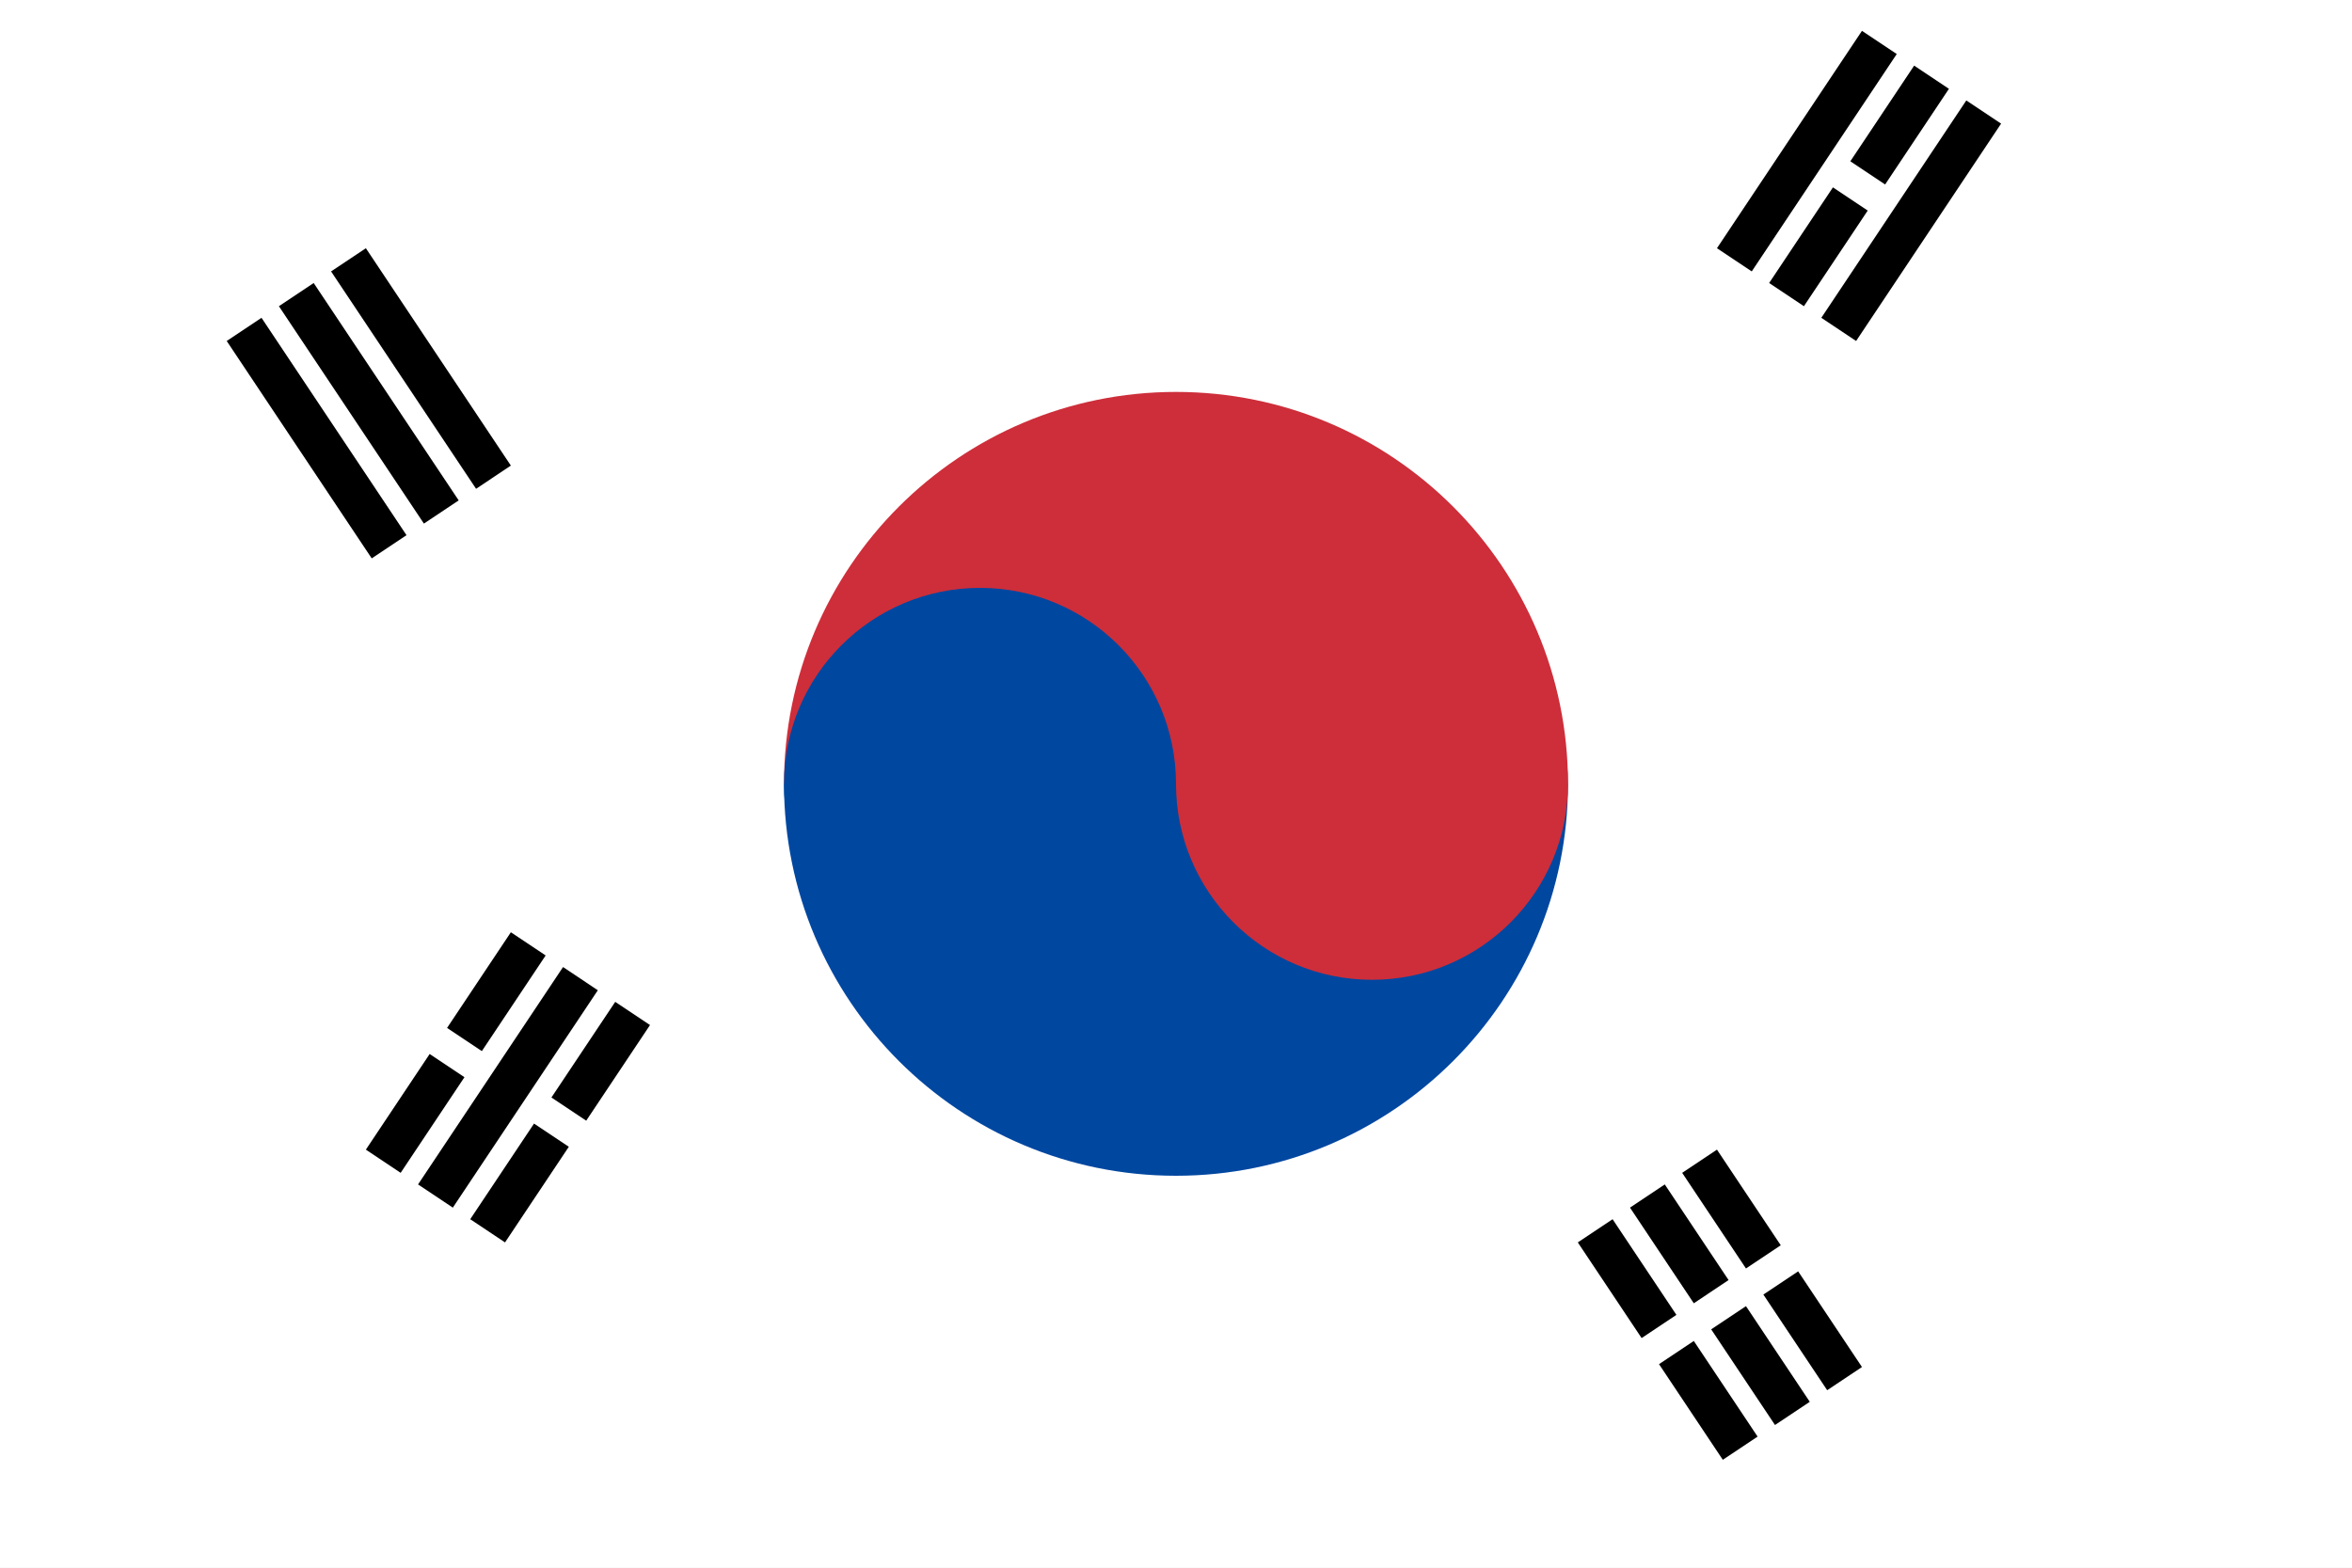
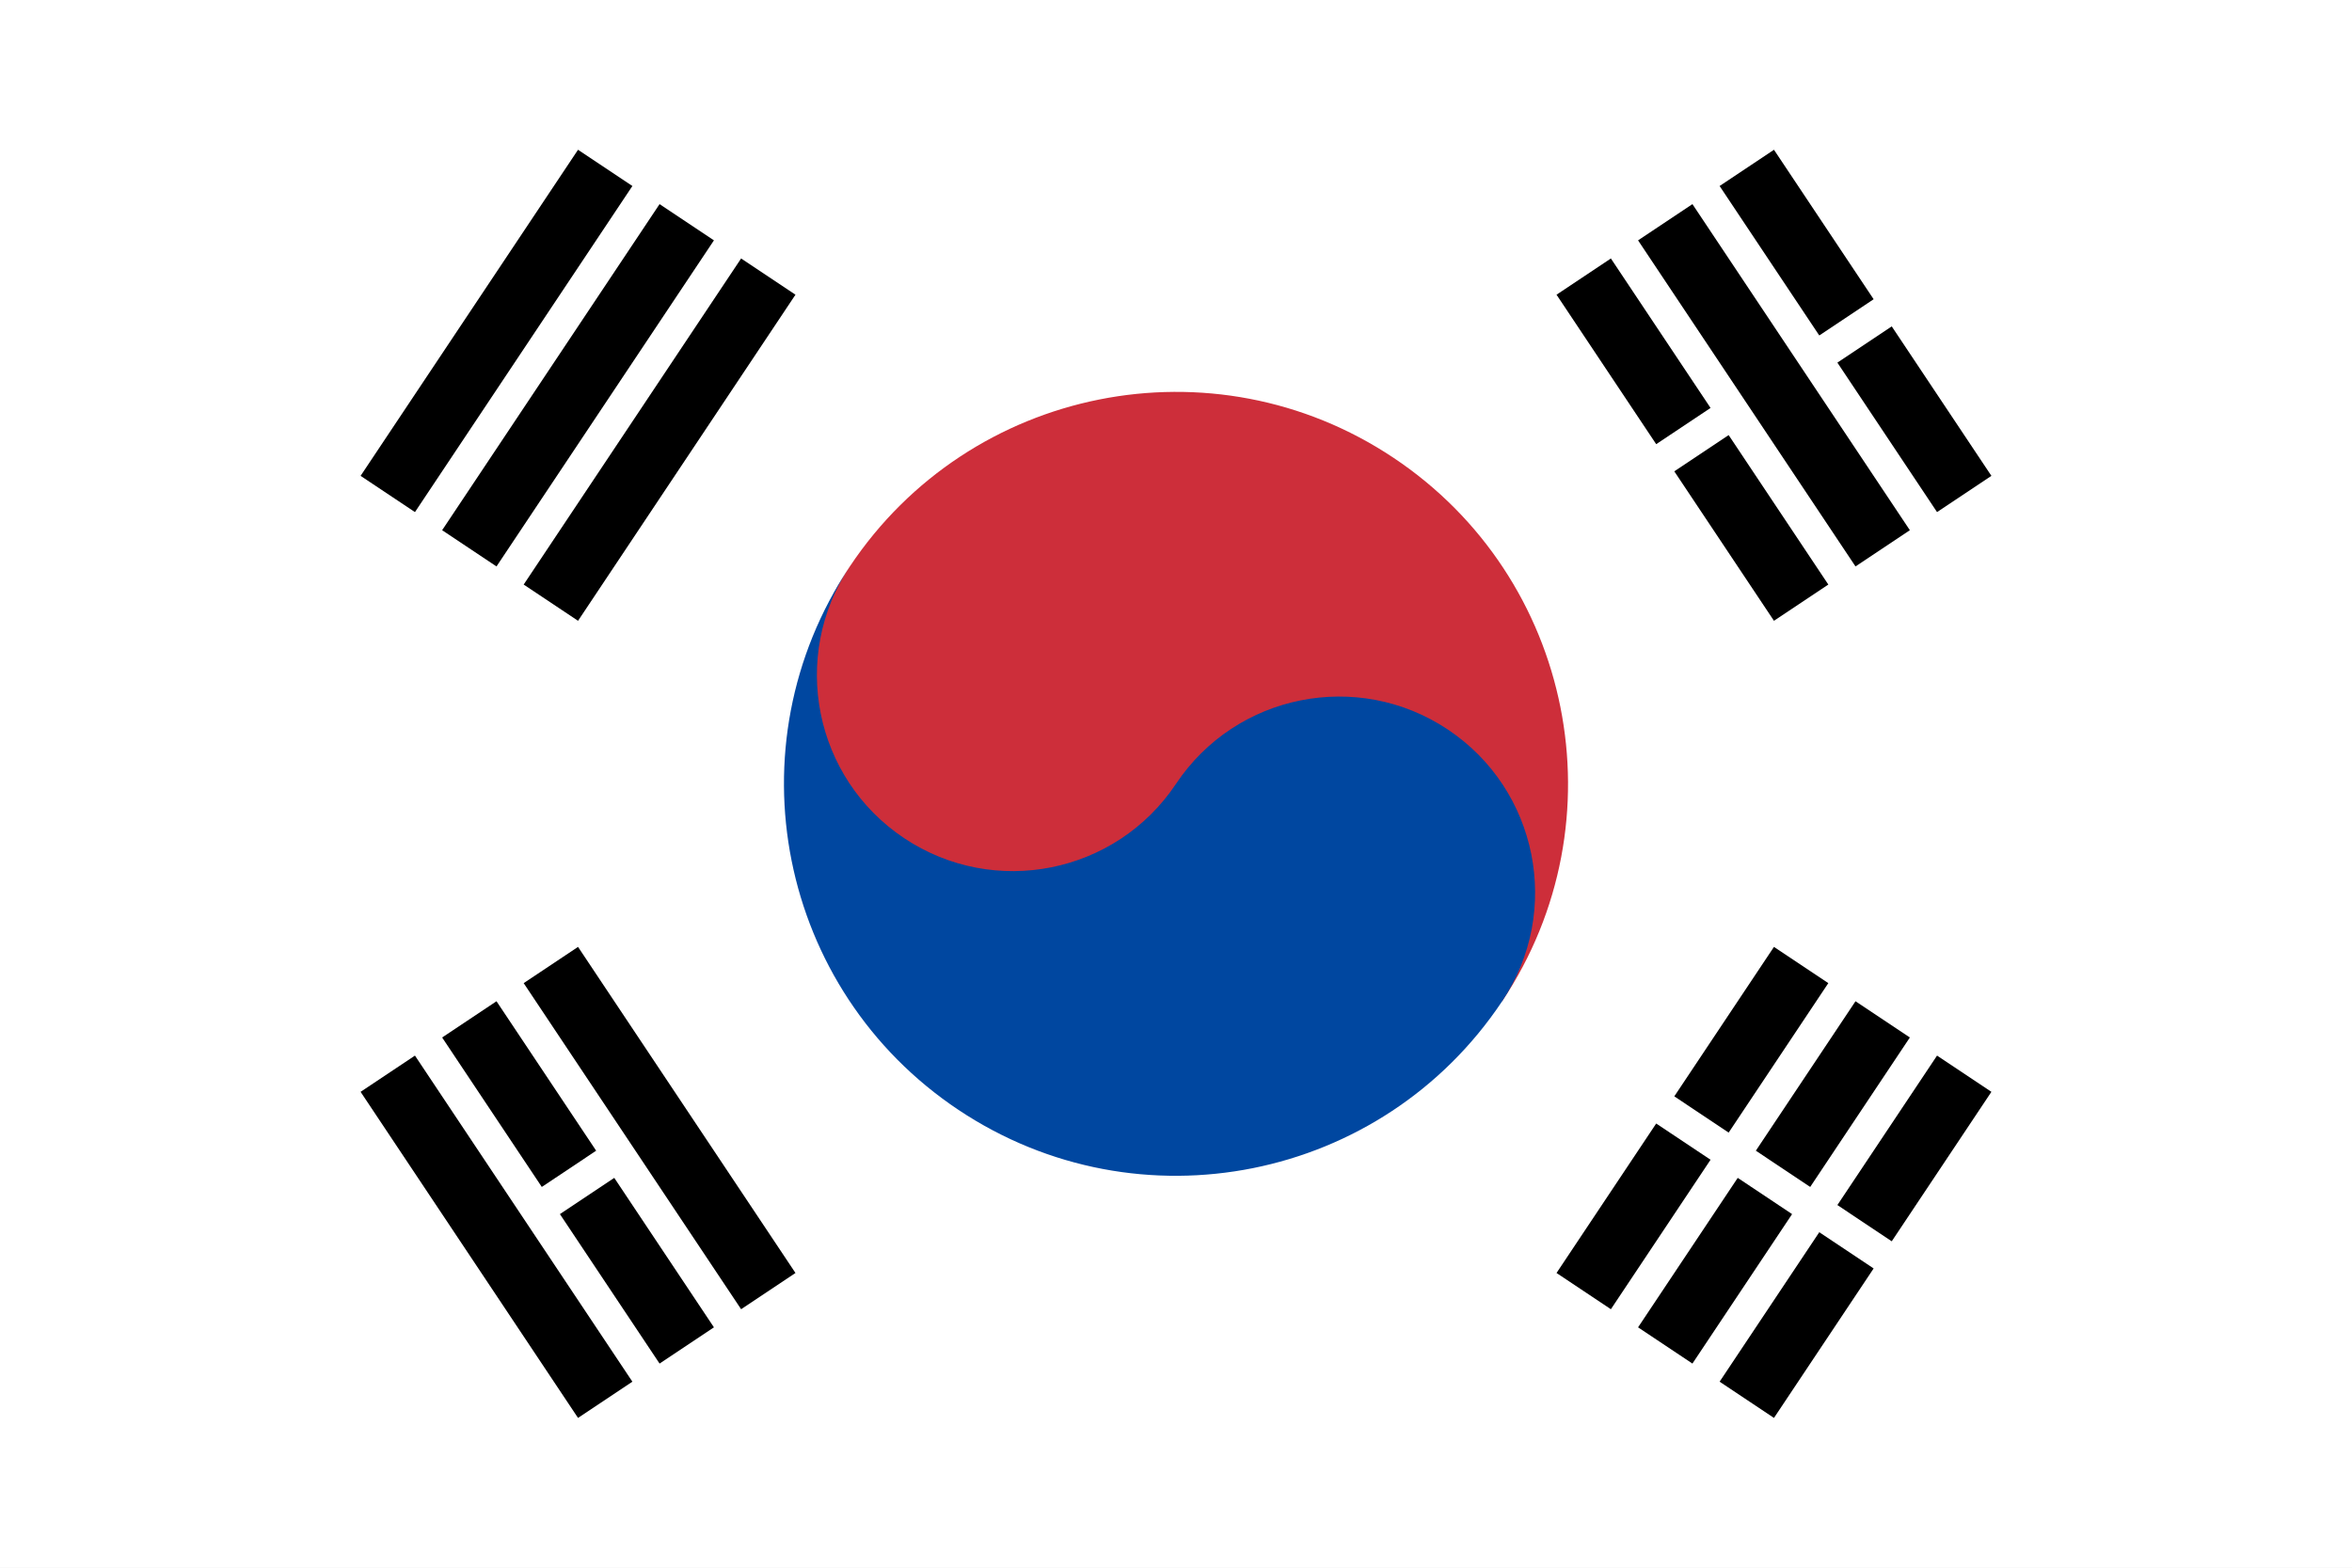
- <svg xmlns="http://www.w3.org/2000/svg" viewBox="0 0 900 600">
-   <rect width="900" height="600" fill="#FFFFFF" />
-   <defs>
-     <clipPath id="circle">
-       <circle cx="450" cy="300" r="150" />
-     </clipPath>
-   </defs>
-   <path d="M300,300 a150,150 0 0,1 300,0" fill="#CD2E3A" />
-   <path d="M300,300 a150,150 0 0,0 300,0" fill="#0047A0" />
-   <circle cx="375" cy="300" r="75" fill="#0047A0" />
-   <circle cx="525" cy="300" r="75" fill="#CD2E3A" />
-   <g transform="translate(140, 95) rotate(56.3)">
-     <rect x="0" y="0" width="100" height="16" fill="#000000" />
-     <rect x="0" y="24" width="100" height="16" fill="#000000" />
-     <rect x="0" y="48" width="100" height="16" fill="#000000" />
+ <svg xmlns="http://www.w3.org/2000/svg" width="900" height="600" viewBox="-72 -48 144 96">
+   <path fill="#fff" d="M-72-48v96H72v-96z" />
+   <g stroke="#000" stroke-width="4">
+     <path transform="rotate(33.69007)" d="M-50-12v24m6 0v-24m6 0v24m76 0V1m0-2v-11m6 0v11m0 2v11m6 0V1m0-2v-11" />
+     <path transform="rotate(-33.69007)" d="M-50-12v24m6 0V1m0-2v-11m6 0v24m76 0V1m0-2v-11m6 0v24m6 0V1m0-2v-11" />
  </g>
-   <g transform="translate(657, 440) rotate(56.3)">
-     <rect x="0" y="0" width="44" height="16" fill="#000000" />
-     <rect x="56" y="0" width="44" height="16" fill="#000000" />
-     <rect x="0" y="24" width="44" height="16" fill="#000000" />
-     <rect x="56" y="24" width="44" height="16" fill="#000000" />
-     <rect x="0" y="48" width="44" height="16" fill="#000000" />
-     <rect x="56" y="48" width="44" height="16" fill="#000000" />
-   </g>
-   <g transform="translate(140, 440) rotate(-56.3)">
-     <rect x="0" y="0" width="44" height="16" fill="#000000" />
-     <rect x="56" y="0" width="44" height="16" fill="#000000" />
-     <rect x="0" y="24" width="100" height="16" fill="#000000" />
-     <rect x="0" y="48" width="44" height="16" fill="#000000" />
-     <rect x="56" y="48" width="44" height="16" fill="#000000" />
-   </g>
-   <g transform="translate(657, 95) rotate(-56.3)">
-     <rect x="0" y="0" width="100" height="16" fill="#000000" />
-     <rect x="0" y="24" width="44" height="16" fill="#000000" />
-     <rect x="56" y="24" width="44" height="16" fill="#000000" />
-     <rect x="0" y="48" width="100" height="16" fill="#000000" />
+   <g transform="rotate(33.69007)">
+     <path fill="#cd2e3a" d="M12 0a18 18 0 11-36 0 24 24 0 1148 0" />
+     <path fill="#0047a0" d="M0 0a12 12 0 1124 0 24 24 0 11-48 0 12 12 0 1024 0" />
  </g>
</svg>
